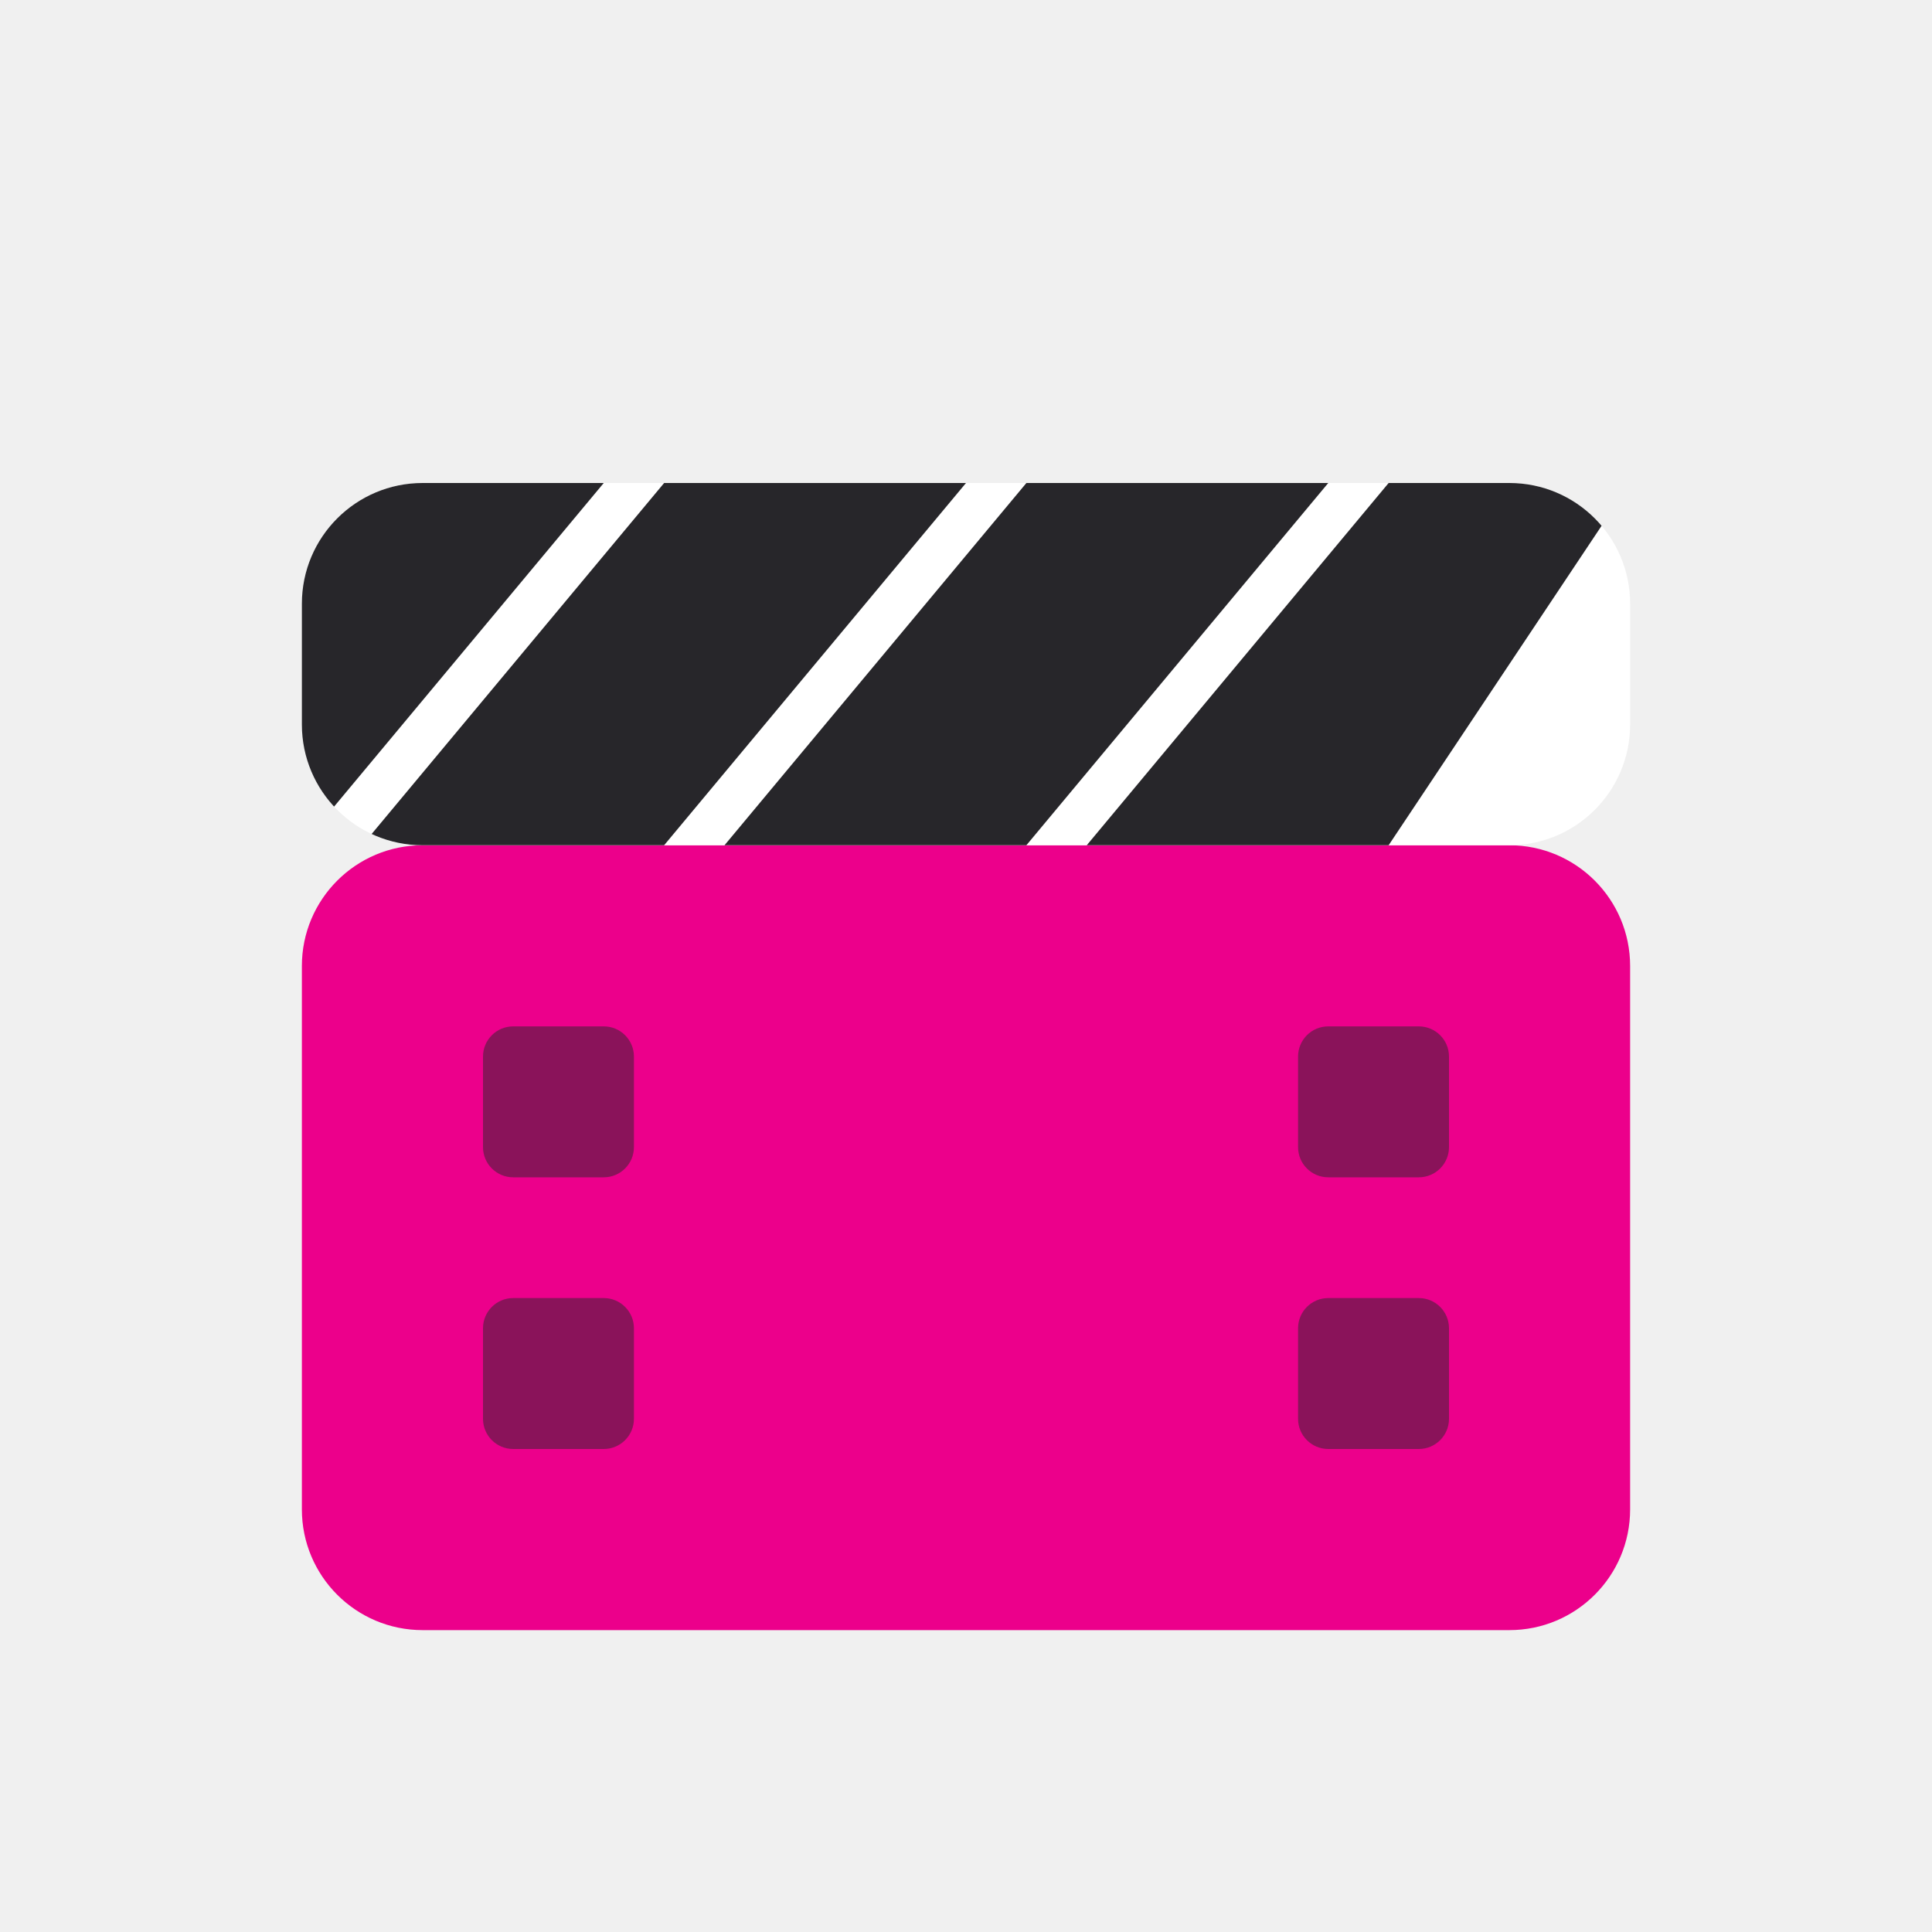
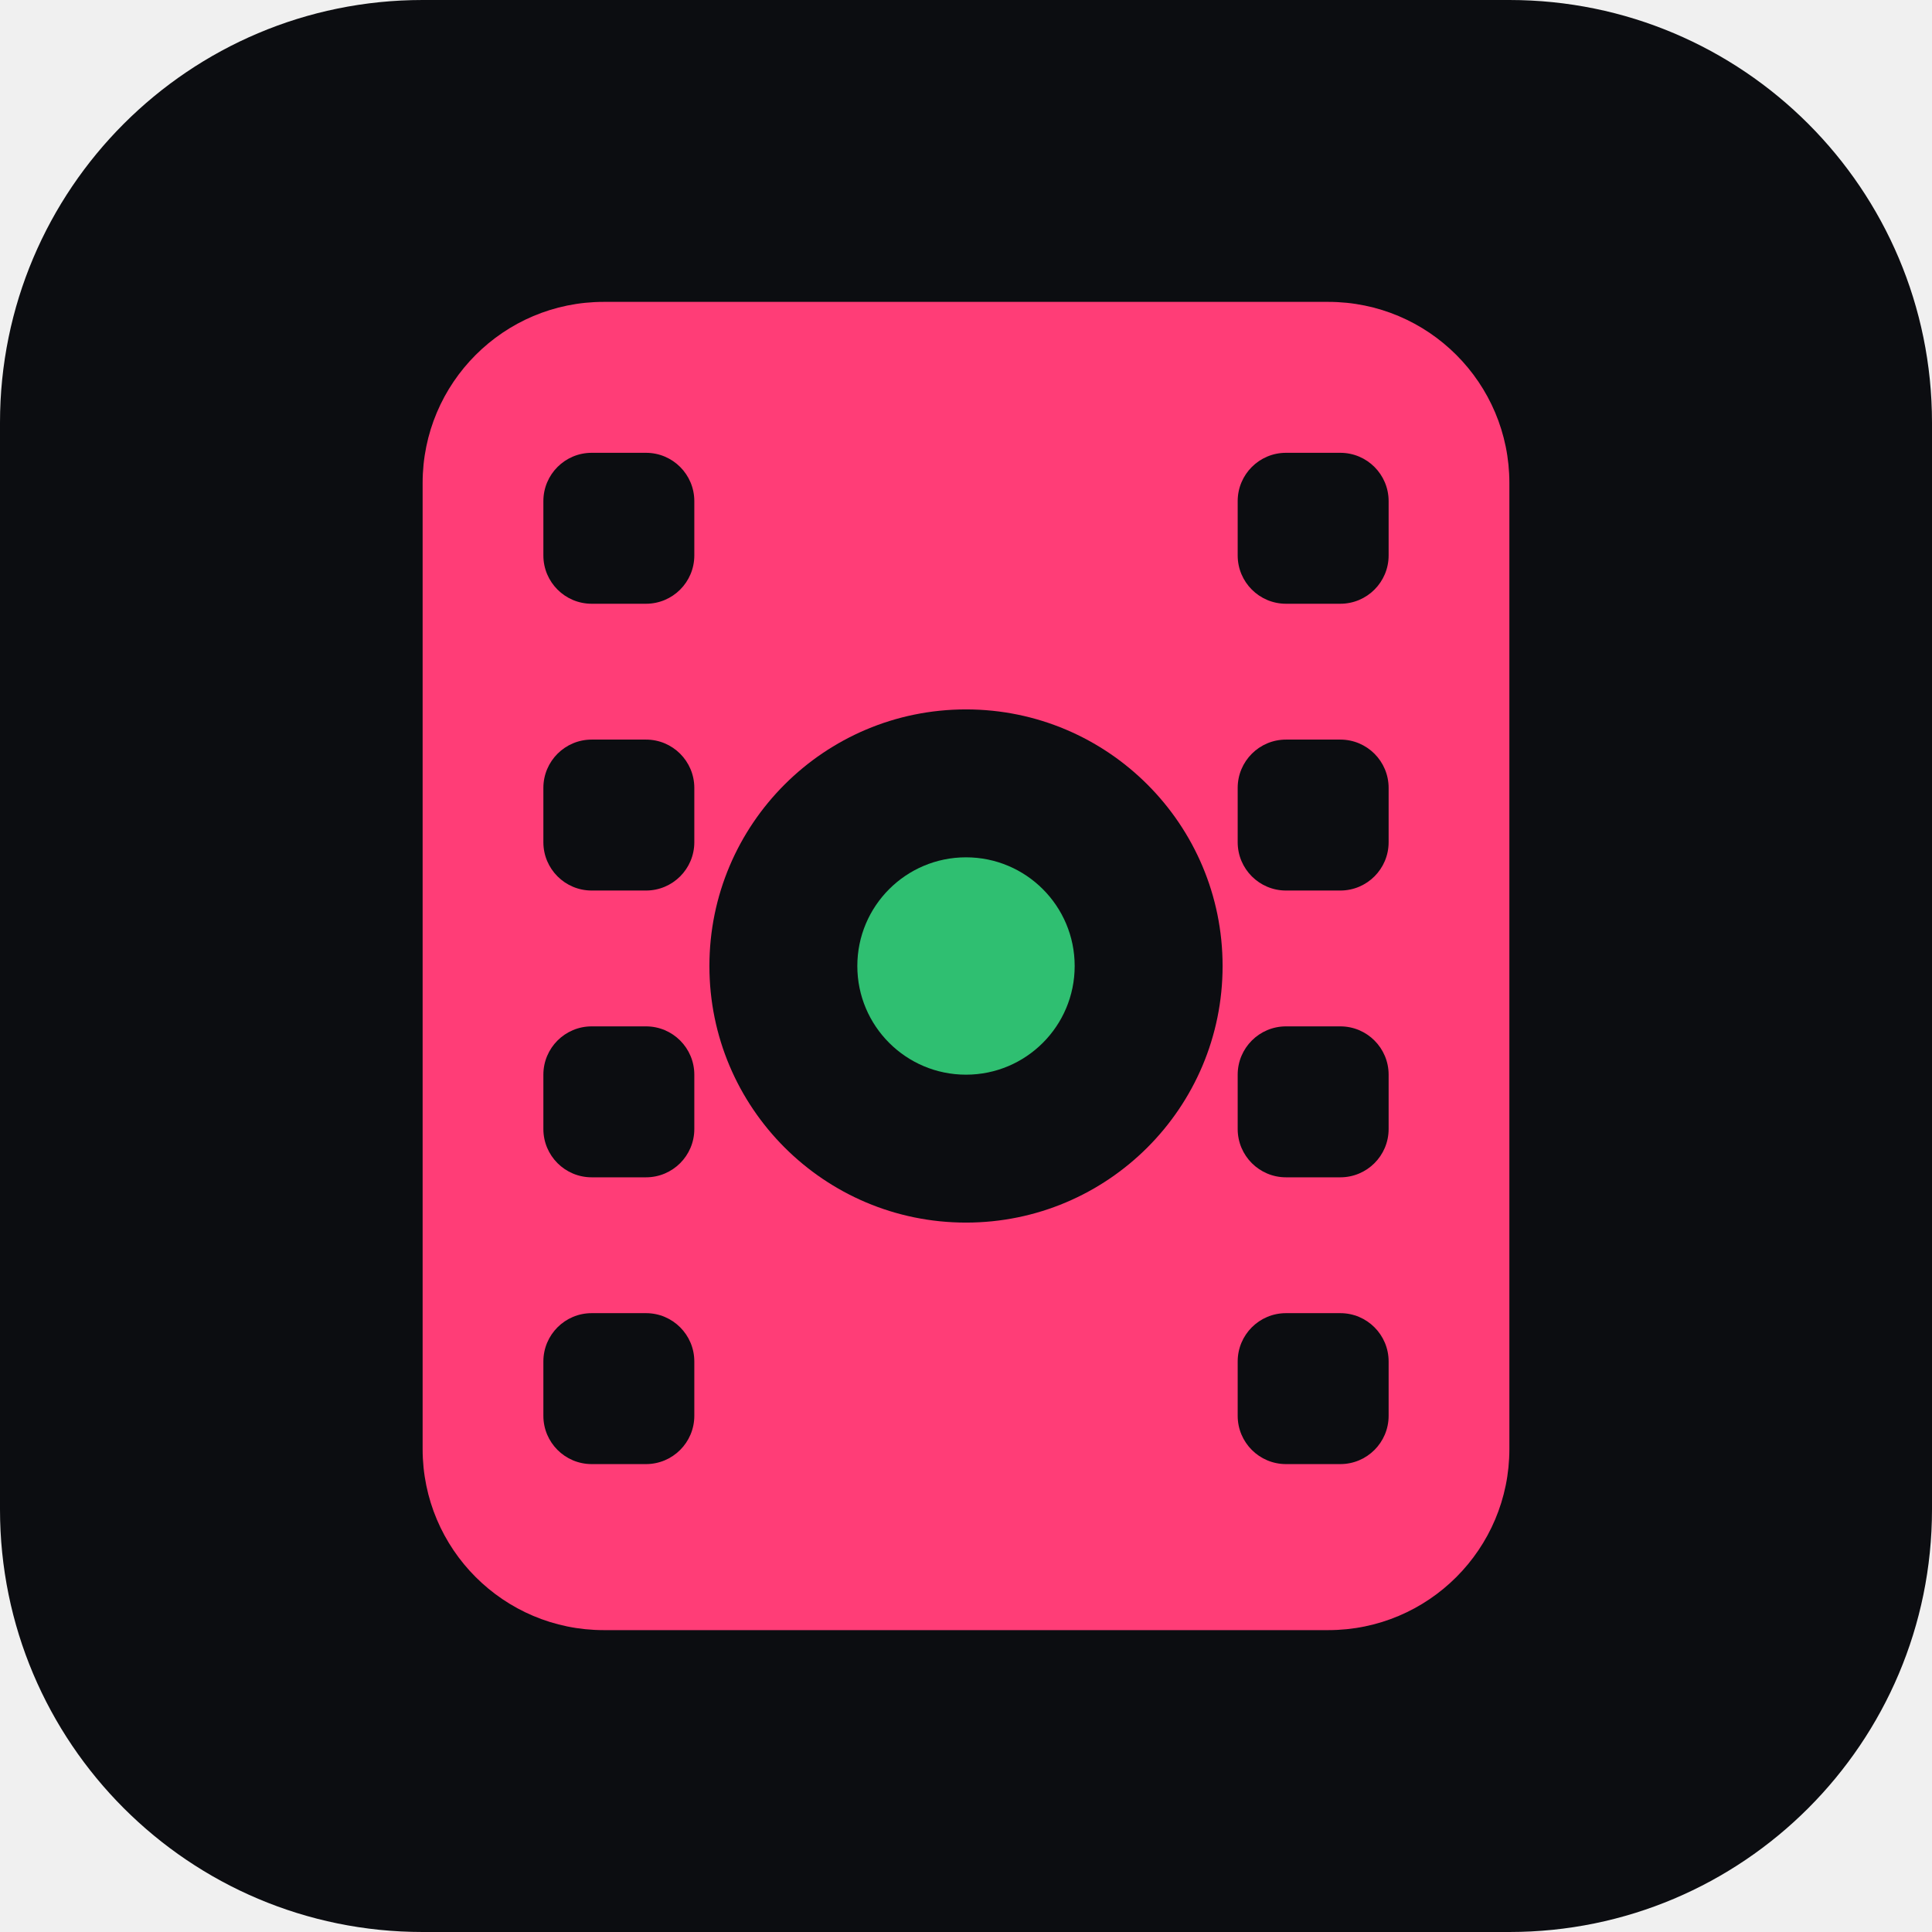
- <svg xmlns="http://www.w3.org/2000/svg" viewBox="0 0 32 32" width="32" height="32">
-   <rect x="5" y="14" width="22" height="13" rx="2" fill="#ec008b" />
-   <rect x="8" y="17" width="2.5" height="2.5" rx=".5" fill="#27262A" opacity=".5" />
-   <rect x="8" y="21.5" width="2.5" height="2.5" rx=".5" fill="#27262A" opacity=".5" />
-   <rect x="21.5" y="17" width="2.5" height="2.5" rx=".5" fill="#27262A" opacity=".5" />
-   <rect x="21.5" y="21.5" width="2.5" height="2.5" rx=".5" fill="#27262A" opacity=".5" />
-   <rect x="5" y="8" width="22" height="6" rx="2" fill="#ffffff" />
-   <clipPath id="topclip">
-     <rect x="5" y="8" width="22" height="6" rx="2" />
-   </clipPath>
-   <g clip-path="url(#topclip)">
-     <polygon points="5,8 10,8 5,14" fill="#27262A" />
-     <polygon points="11,8 16,8 11,14 6,14" fill="#27262A" />
-     <polygon points="17,8 22,8 17,14 12,14" fill="#27262A" />
-     <polygon points="23,8 27,8 23,14 18,14" fill="#27262A" />
+ <svg xmlns="http://www.w3.org/2000/svg" viewBox="0 0 64 64" width="64" height="64">
+   <rect width="64" height="64" rx="14" fill="#0c0d11" />
+   <rect x="14" y="10" width="36" height="44" rx="6" fill="#ff3d77" />
+   <g fill="#0c0d11">
+     <rect x="18" y="15" width="5" height="5" rx="1.6" />
+     <rect x="18" y="24.5" width="5" height="5" rx="1.6" />
+     <rect x="18" y="34" width="5" height="5" rx="1.6" />
+     <rect x="18" y="43.5" width="5" height="5" rx="1.6" />
+     <rect x="41" y="15" width="5" height="5" rx="1.6" />
+     <rect x="41" y="24.5" width="5" height="5" rx="1.6" />
+     <rect x="41" y="34" width="5" height="5" rx="1.6" />
+     <rect x="41" y="43.5" width="5" height="5" rx="1.6" />
  </g>
-   <style>@media (prefers-color-scheme: light) { :root { filter: none; } }
- @media (prefers-color-scheme: dark) { :root { filter: none; } }
- </style>
+   <circle cx="32" cy="32" r="8.5" fill="#0c0d11" />
+   <circle cx="32" cy="32" r="3.6" fill="#2fbf71" />
</svg>
